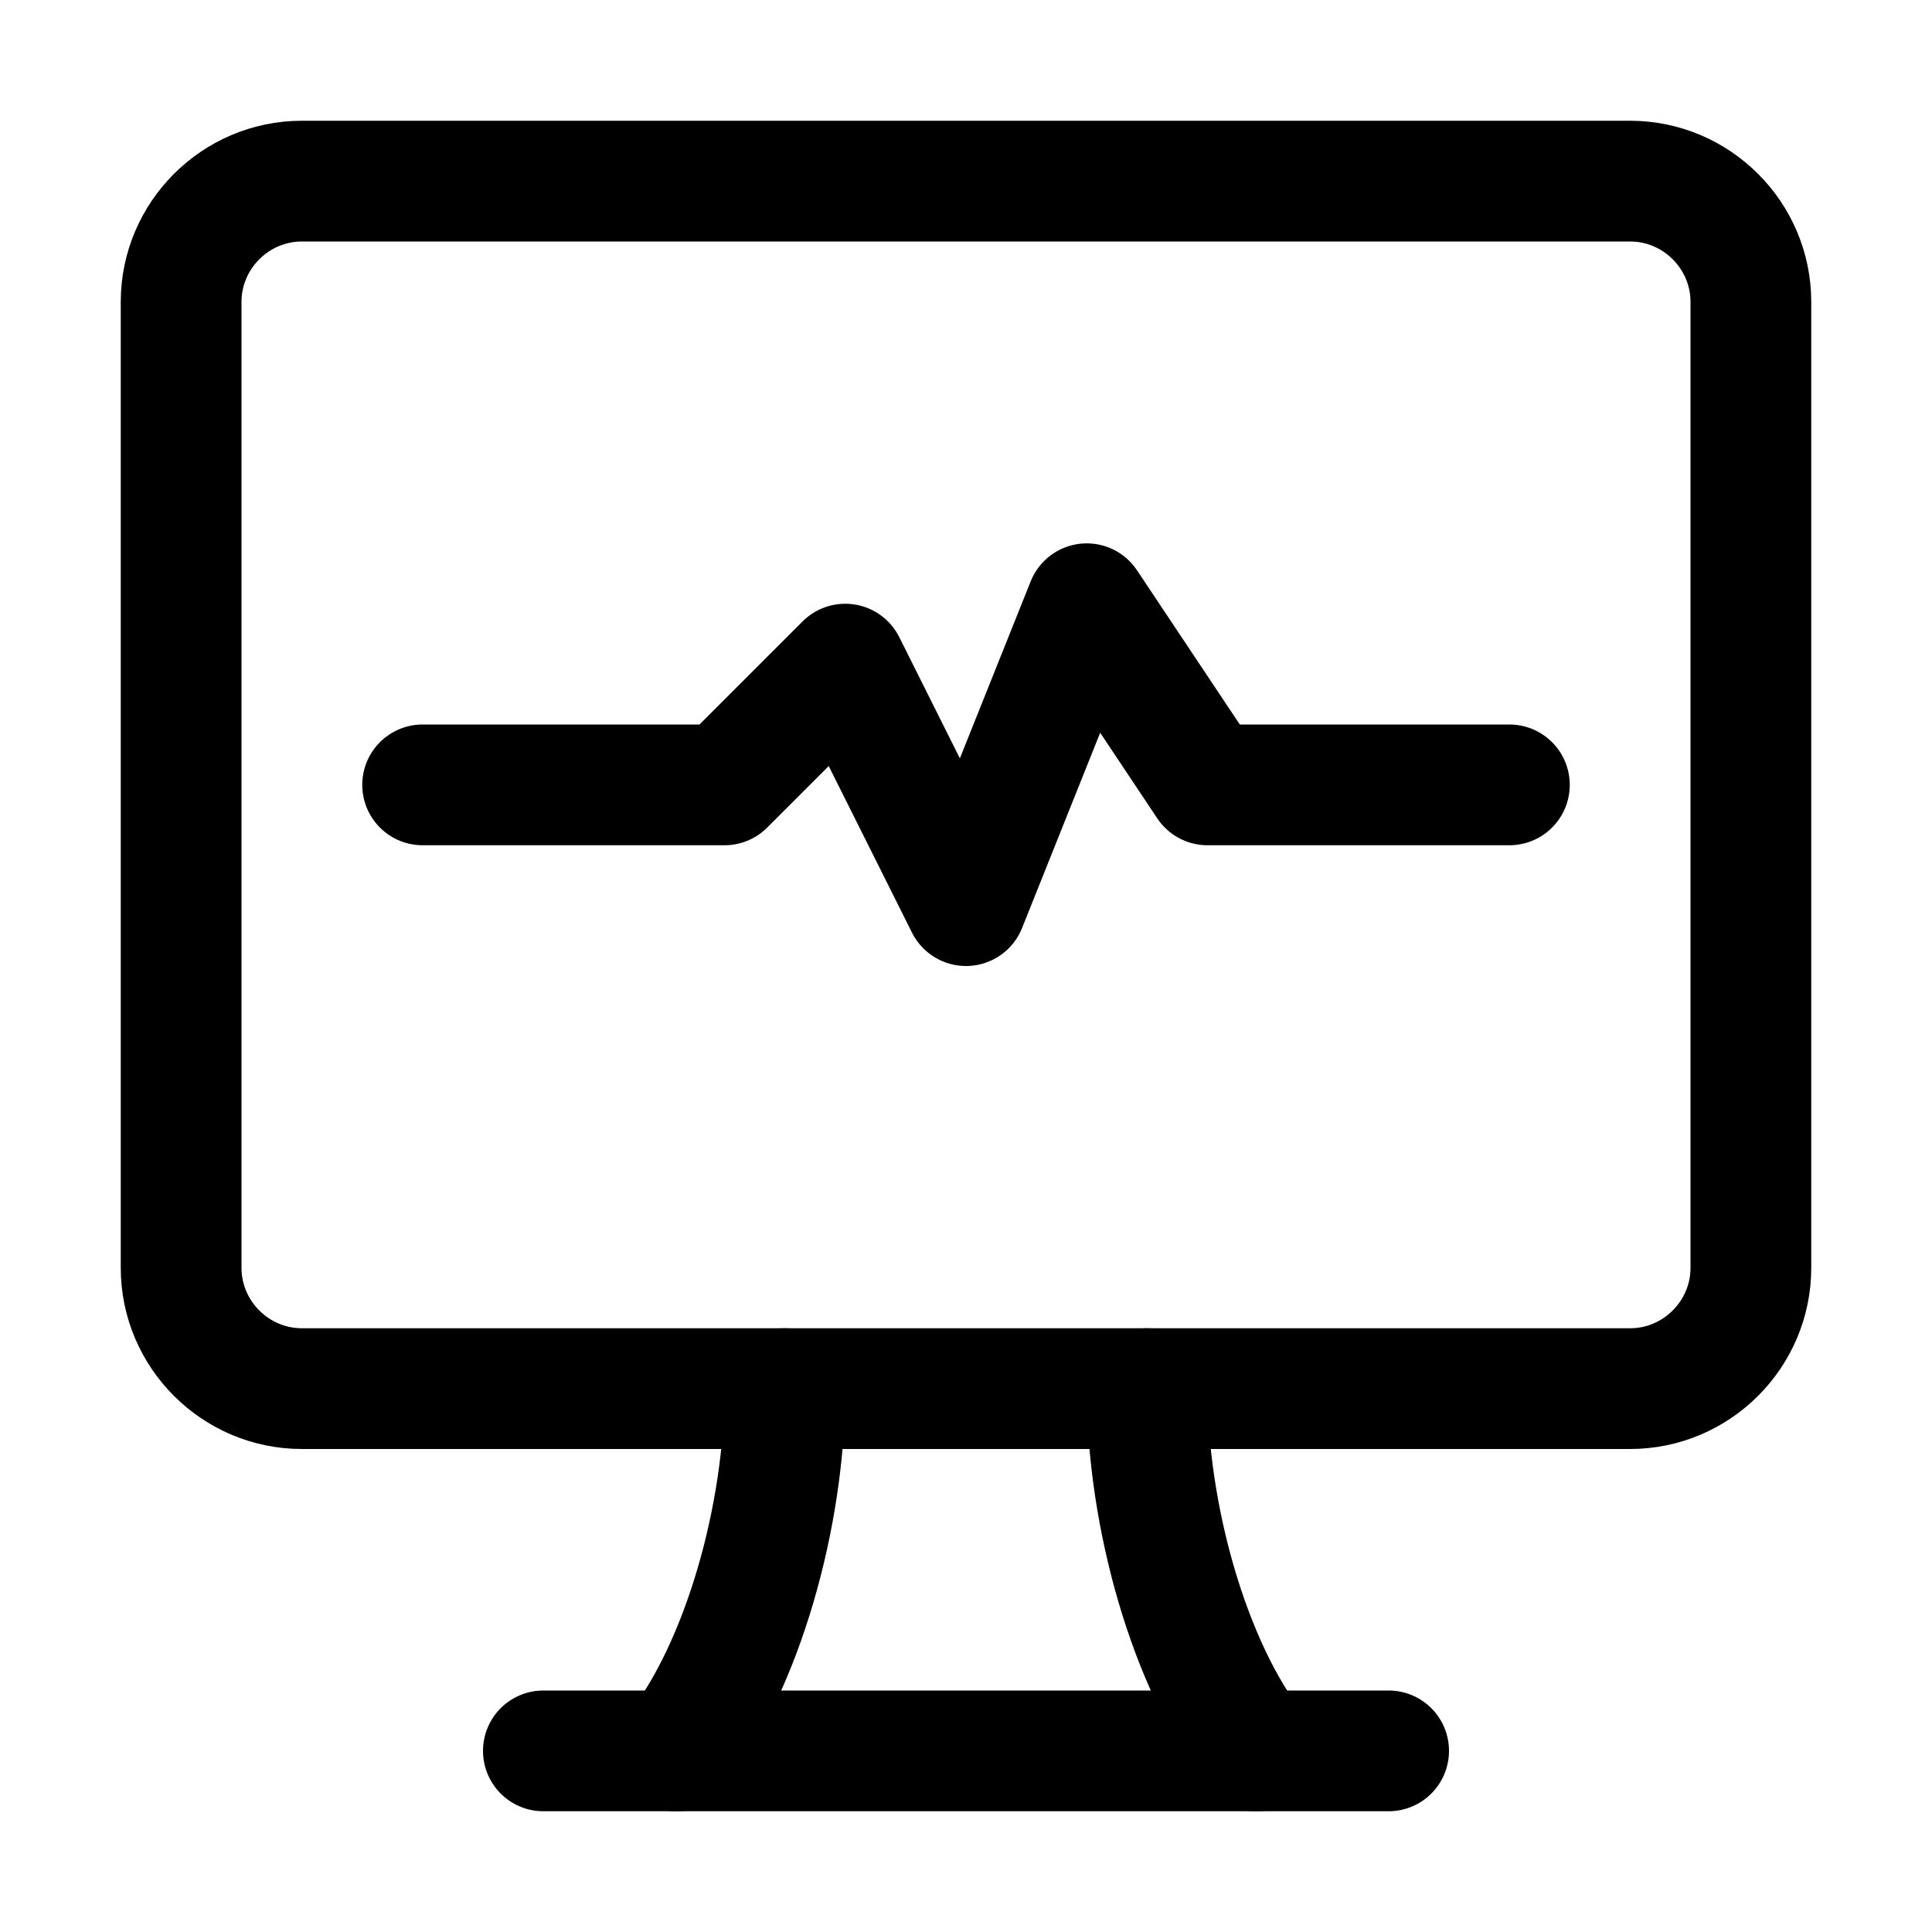
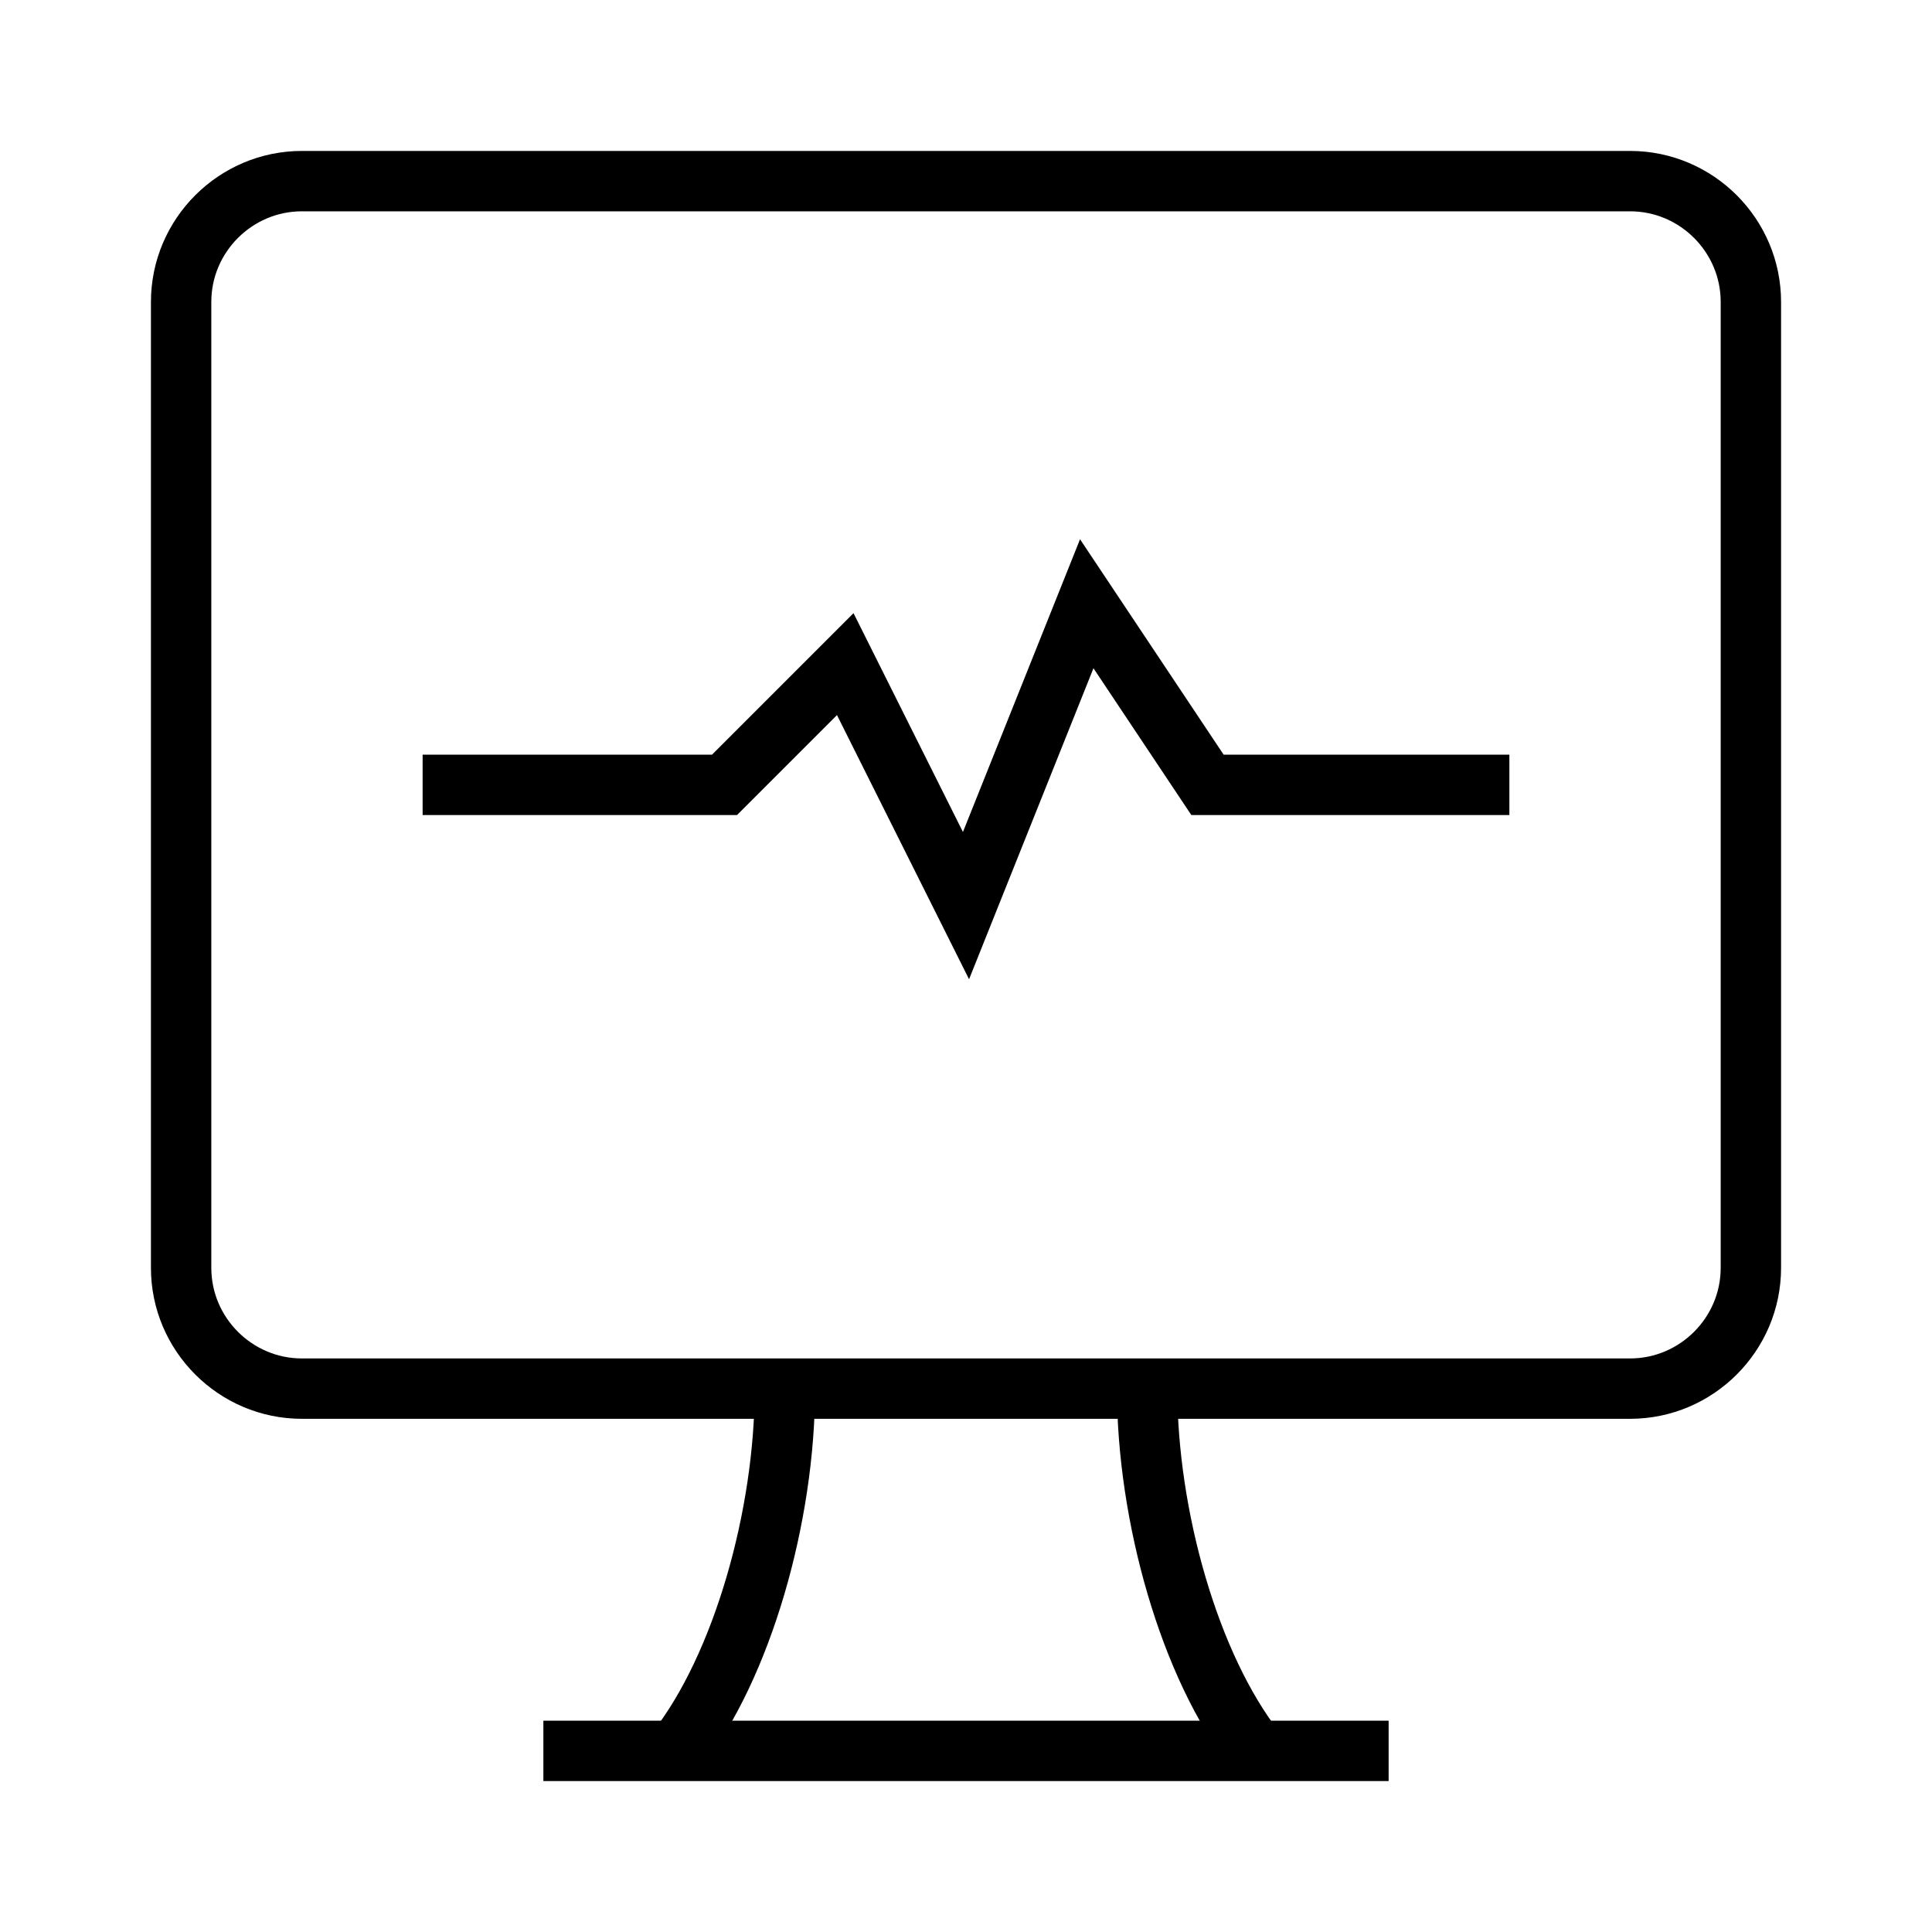
<svg xmlns="http://www.w3.org/2000/svg" version="1.1" id="Icons" viewBox="0 0 32 32" xml:space="preserve">
  <style type="text/css">
- 	.st0{fill:none;stroke:#000000;stroke-width:2;stroke-linecap:round;stroke-linejoin:round;stroke-miterlimit:10;}
+ 	.st0{fill:none;stroke:#000000;strokeWidth:2;strokeLinecap:round;strokeLinejoin:round;stroke-miterlimit:10;}
</style>
  <path class="st0" d="M3,5v16c0,1.1,0.9,2,2,2h22c1.1,0,2-0.9,2-2V5c0-1.1-0.9-2-2-2H5C3.9,3,3,3.9,3,5z" />
  <line class="st0" x1="9" y1="29" x2="23" y2="29" />
  <path class="st0" d="M13,23c0,2.1-0.7,4.6-1.8,6" />
  <path class="st0" d="M20.8,29c-1.1-1.4-1.8-3.9-1.8-6" />
  <polyline class="st0" points="7,13 12,13 14,11 16,15 18,10 20,13 25,13 " />
</svg>
